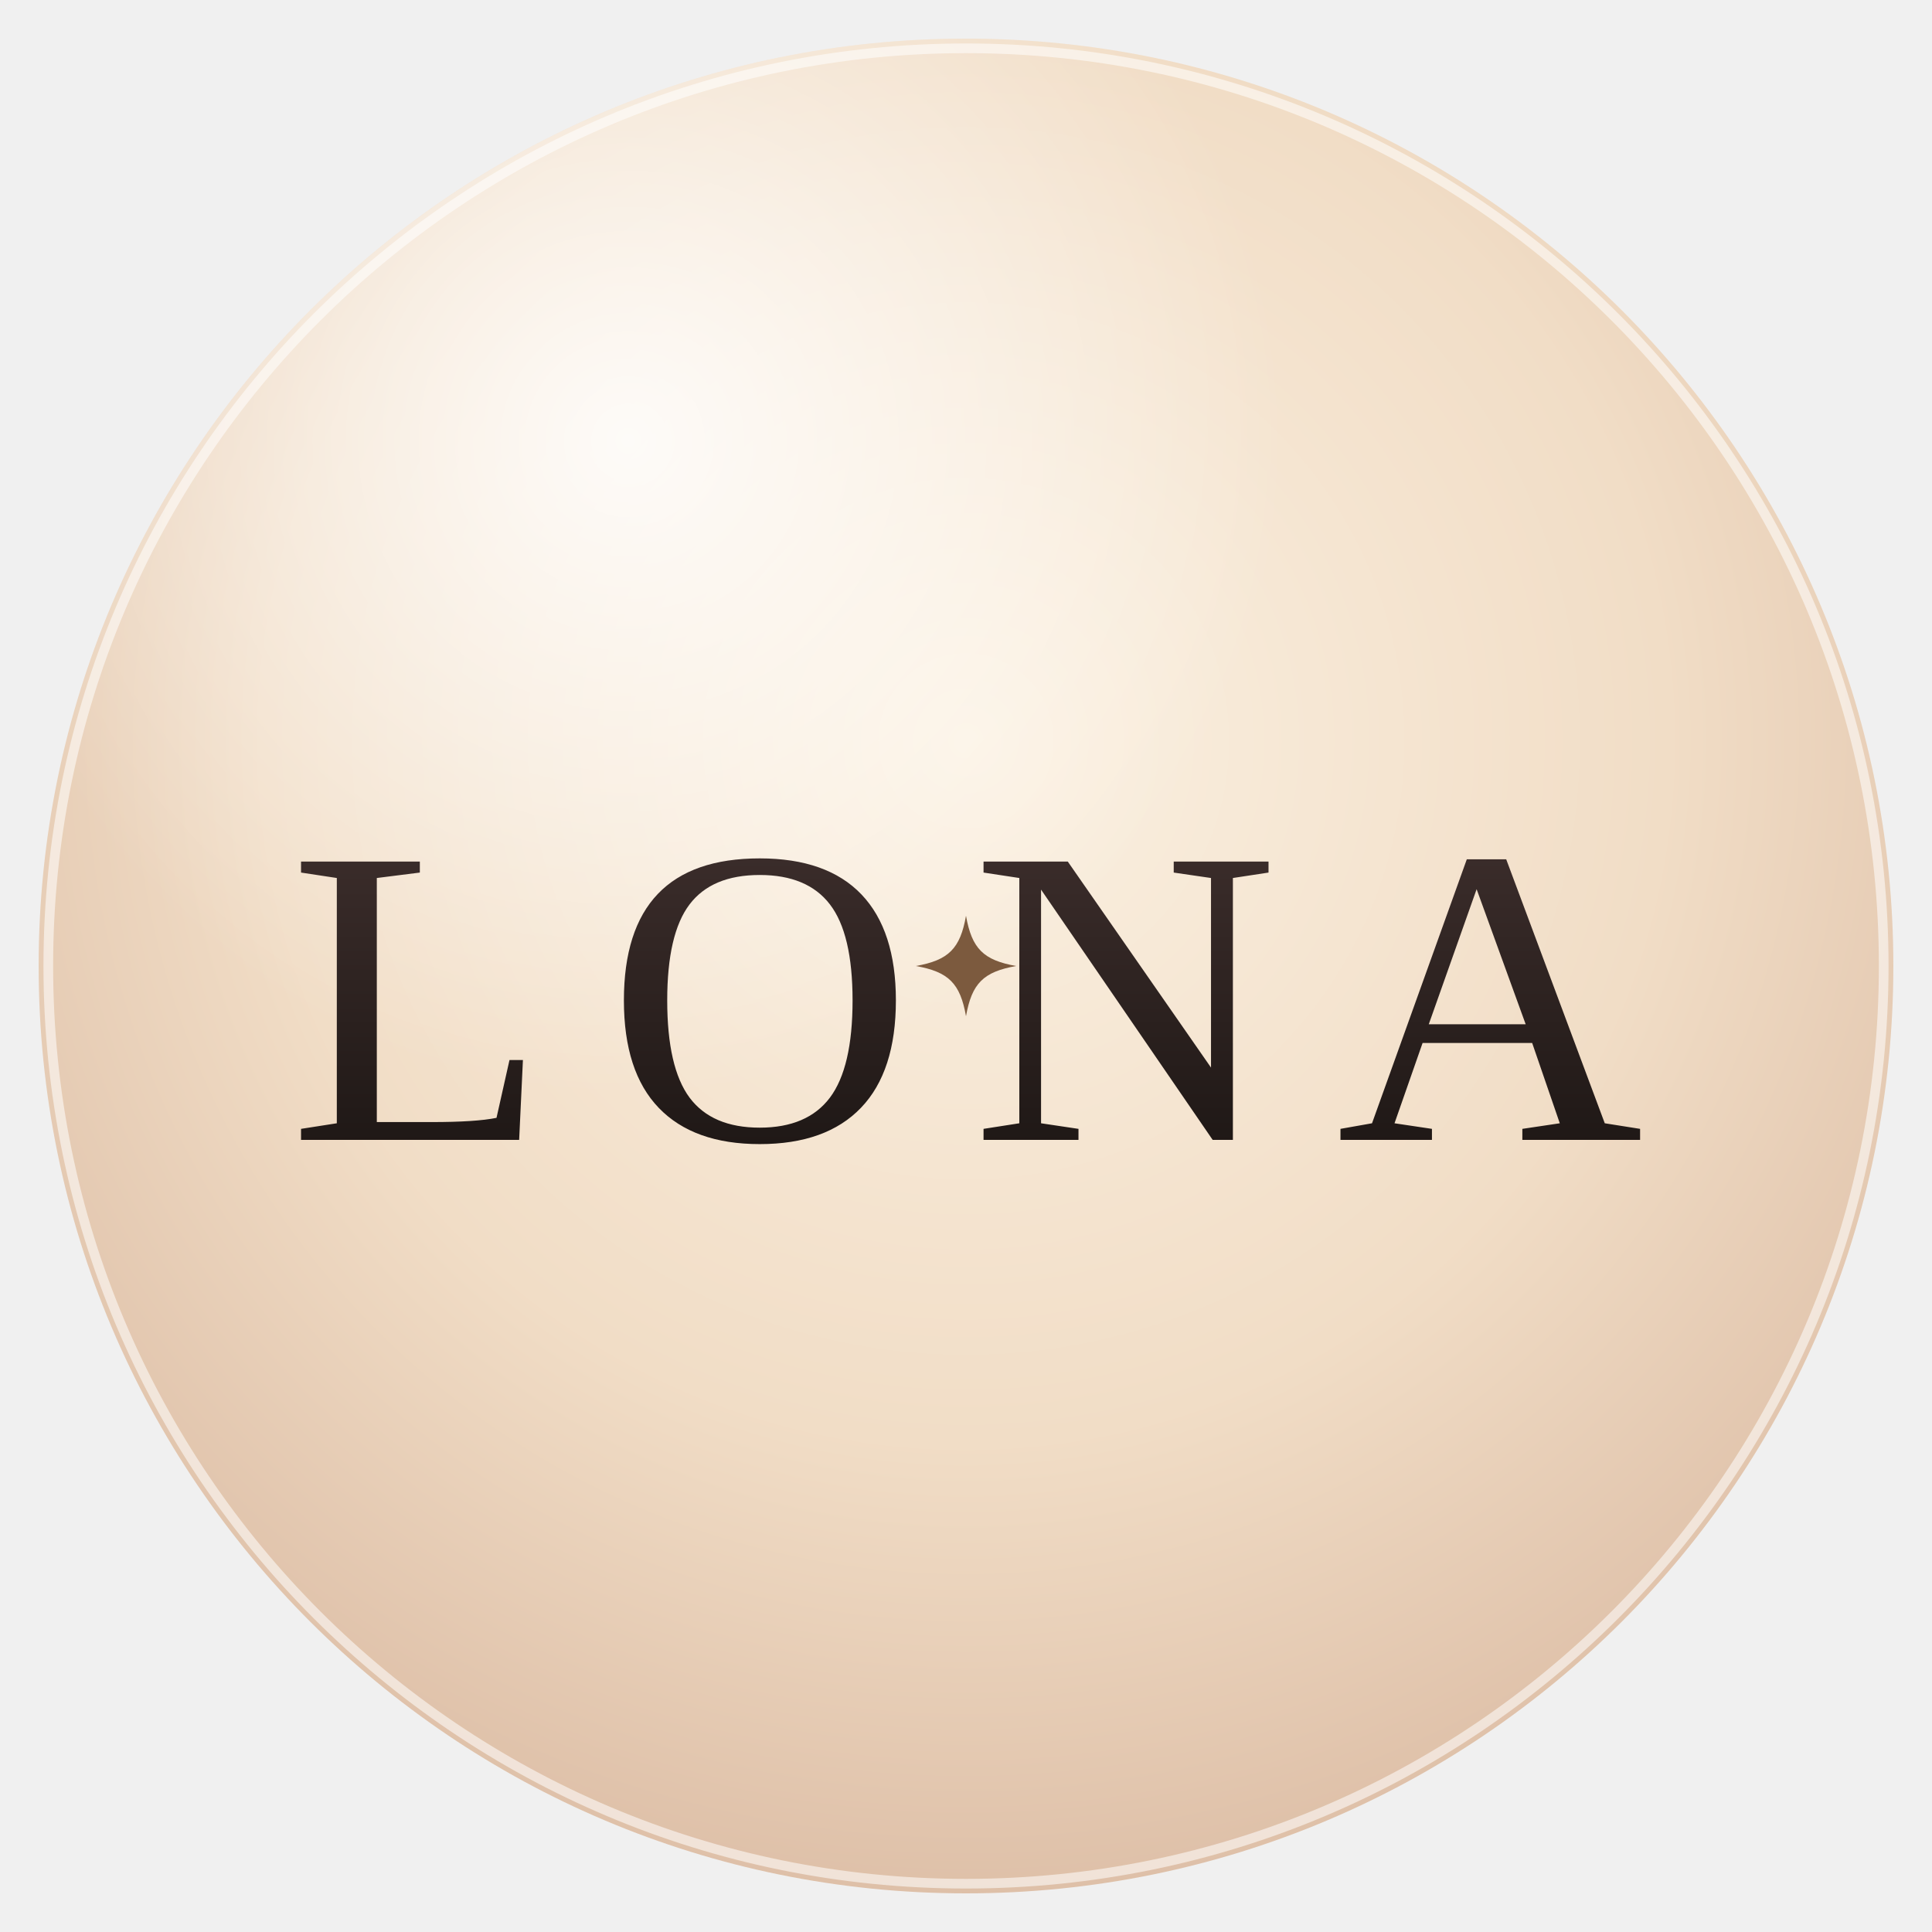
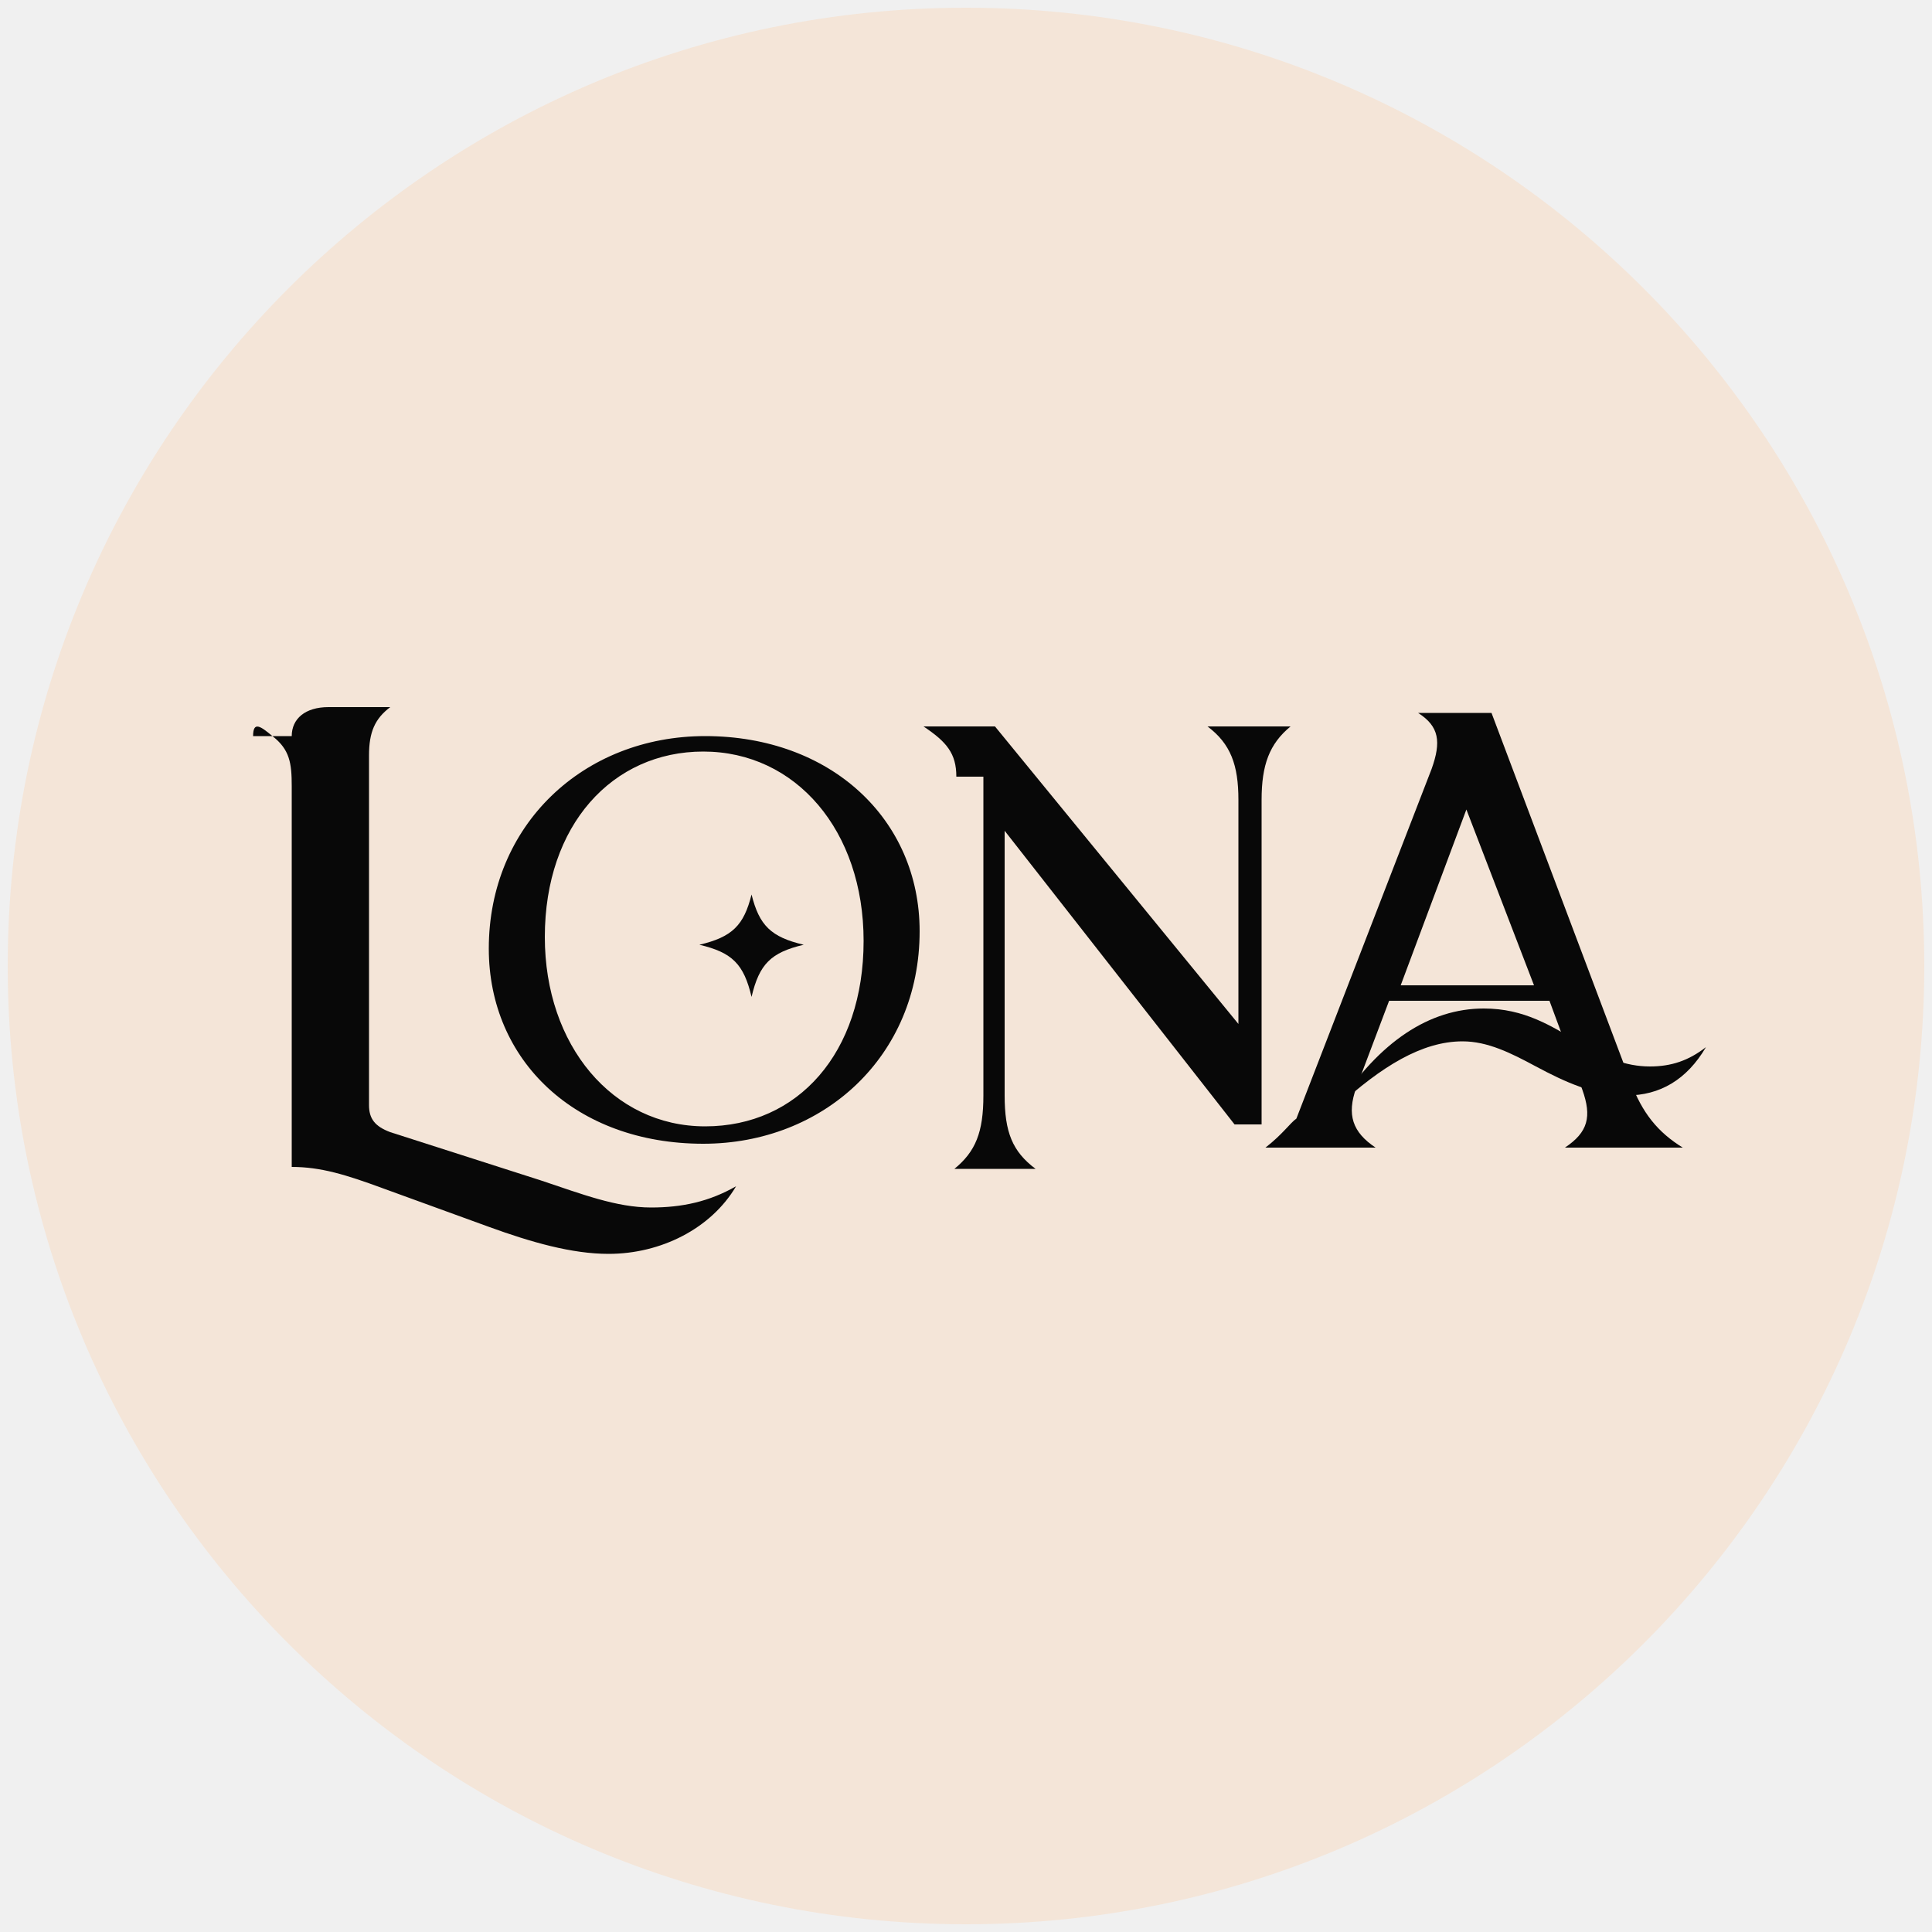
- <svg xmlns="http://www.w3.org/2000/svg" viewBox="0 0 200 200" role="img" aria-label="Lona">
-   <defs>
-     <radialGradient id="pearl" cx="50%" cy="38%" r="68%">
-       <stop offset="0%" stop-color="#FBF1E2" />
-       <stop offset="55%" stop-color="#F1DDC6" />
-       <stop offset="100%" stop-color="#D9B8A0" />
-     </radialGradient>
-     <radialGradient id="sheen" cx="32%" cy="22%" r="35%">
-       <stop offset="0%" stop-color="#FFFFFF" stop-opacity="0.85" />
-       <stop offset="100%" stop-color="#FFFFFF" stop-opacity="0" />
-     </radialGradient>
-     <linearGradient id="ink" x1="0%" y1="0%" x2="0%" y2="100%">
-       <stop offset="0%" stop-color="#3A2C2A" />
-       <stop offset="100%" stop-color="#1F1816" />
-     </linearGradient>
-   </defs>
-   <circle cx="100" cy="100" r="96" fill="url(#pearl)" />
-   <circle cx="100" cy="100" r="96" fill="url(#sheen)" />
-   <circle cx="100" cy="100" r="95" fill="none" stroke="#FFFFFF" stroke-opacity="0.55" stroke-width="1" />
-   <text x="100" y="118" text-anchor="middle" font-family="'Cormorant Garamond', 'Fraunces', 'Times New Roman', serif" font-size="44" font-weight="500" fill="url(#ink)" letter-spacing="6">LONA</text>
-   <g transform="translate(100 100)" fill="#7C5A3E">
-     <path d="M0,-5.2 C0.6,-1.8 1.8,-0.6 5.2,0 C1.8,0.6 0.6,1.8 0,5.2 C-0.6,1.8 -1.8,0.6 -5.2,0 C-1.8,-0.6 -0.6,-1.8 0,-5.2 Z" />
-     <circle r="0.9" />
-   </g>
+ <svg xmlns="http://www.w3.org/2000/svg" viewBox="0 0 1000 1000" role="img" aria-labelledby="logo-title logo-desc">
+   <circle cx="500" cy="500" r="496" fill="#F4E5D8" />
+   <path fill="#080808" d="M151 381c0-9 7-15 19-15h32c-8 6-11 13-11 25v181c0 7 3 11 11 14l78 25c21 7 39 14 57 14 16 0 30-3 44-11-13 22-39 35-66 35-19 0-40-6-62-14l-55-20c-19-7-32-11-47-11V407c0-12-1-19-10-26-6-5-10-8-10-0z" />
+   <path fill="#080808" fill-rule="evenodd" d="M365 381c65 0 111 43 111 101 0 65-50 110-112 110-66 0-111-43-111-101 0-64 49-110 112-110zm-1 8c-47 0-82 38-82 96 0 56 35 98 83 98 48 0 82-38 82-96 0-57-35-98-83-98z" />
+   <path fill="#080808" d="M389 463c4 16 10 22 27 26-17 4-23 10-27 27-4-17-10-23-27-27 17-4 23-10 27-26z" />
+   <path fill="#080808" d="M495 402c0-12-5-18-17-26h37l126 154V414c0-18-4-29-16-38h43c-11 9-15 20-15 38v168h-14L520 430v137c0 19 4 29 16 38h-42c11-9 15-19 15-38V402h-14z" />
+   <path fill="#080808" d="M671 579l70-181c5-14 4-22-7-29h38l72 191c6 16 14 26 27 34h-61c12-8 14-16 9-30l-17-46h-83l-17 45c-5 14-2 23 10 31h-57c9-7 13-13 16-15zm54-69h69l-35-91-34 91z" />
+   <path fill="#080808" d="M692 573c22-34 48-51 76-51 21 0 35 9 50 18 12 7 23 12 36 12 11 0 20-3 29-10-10 17-24 25-41 25-17 0-32-7-47-15-13-7-25-13-38-13-21 0-42 13-65 34z" />
</svg>
